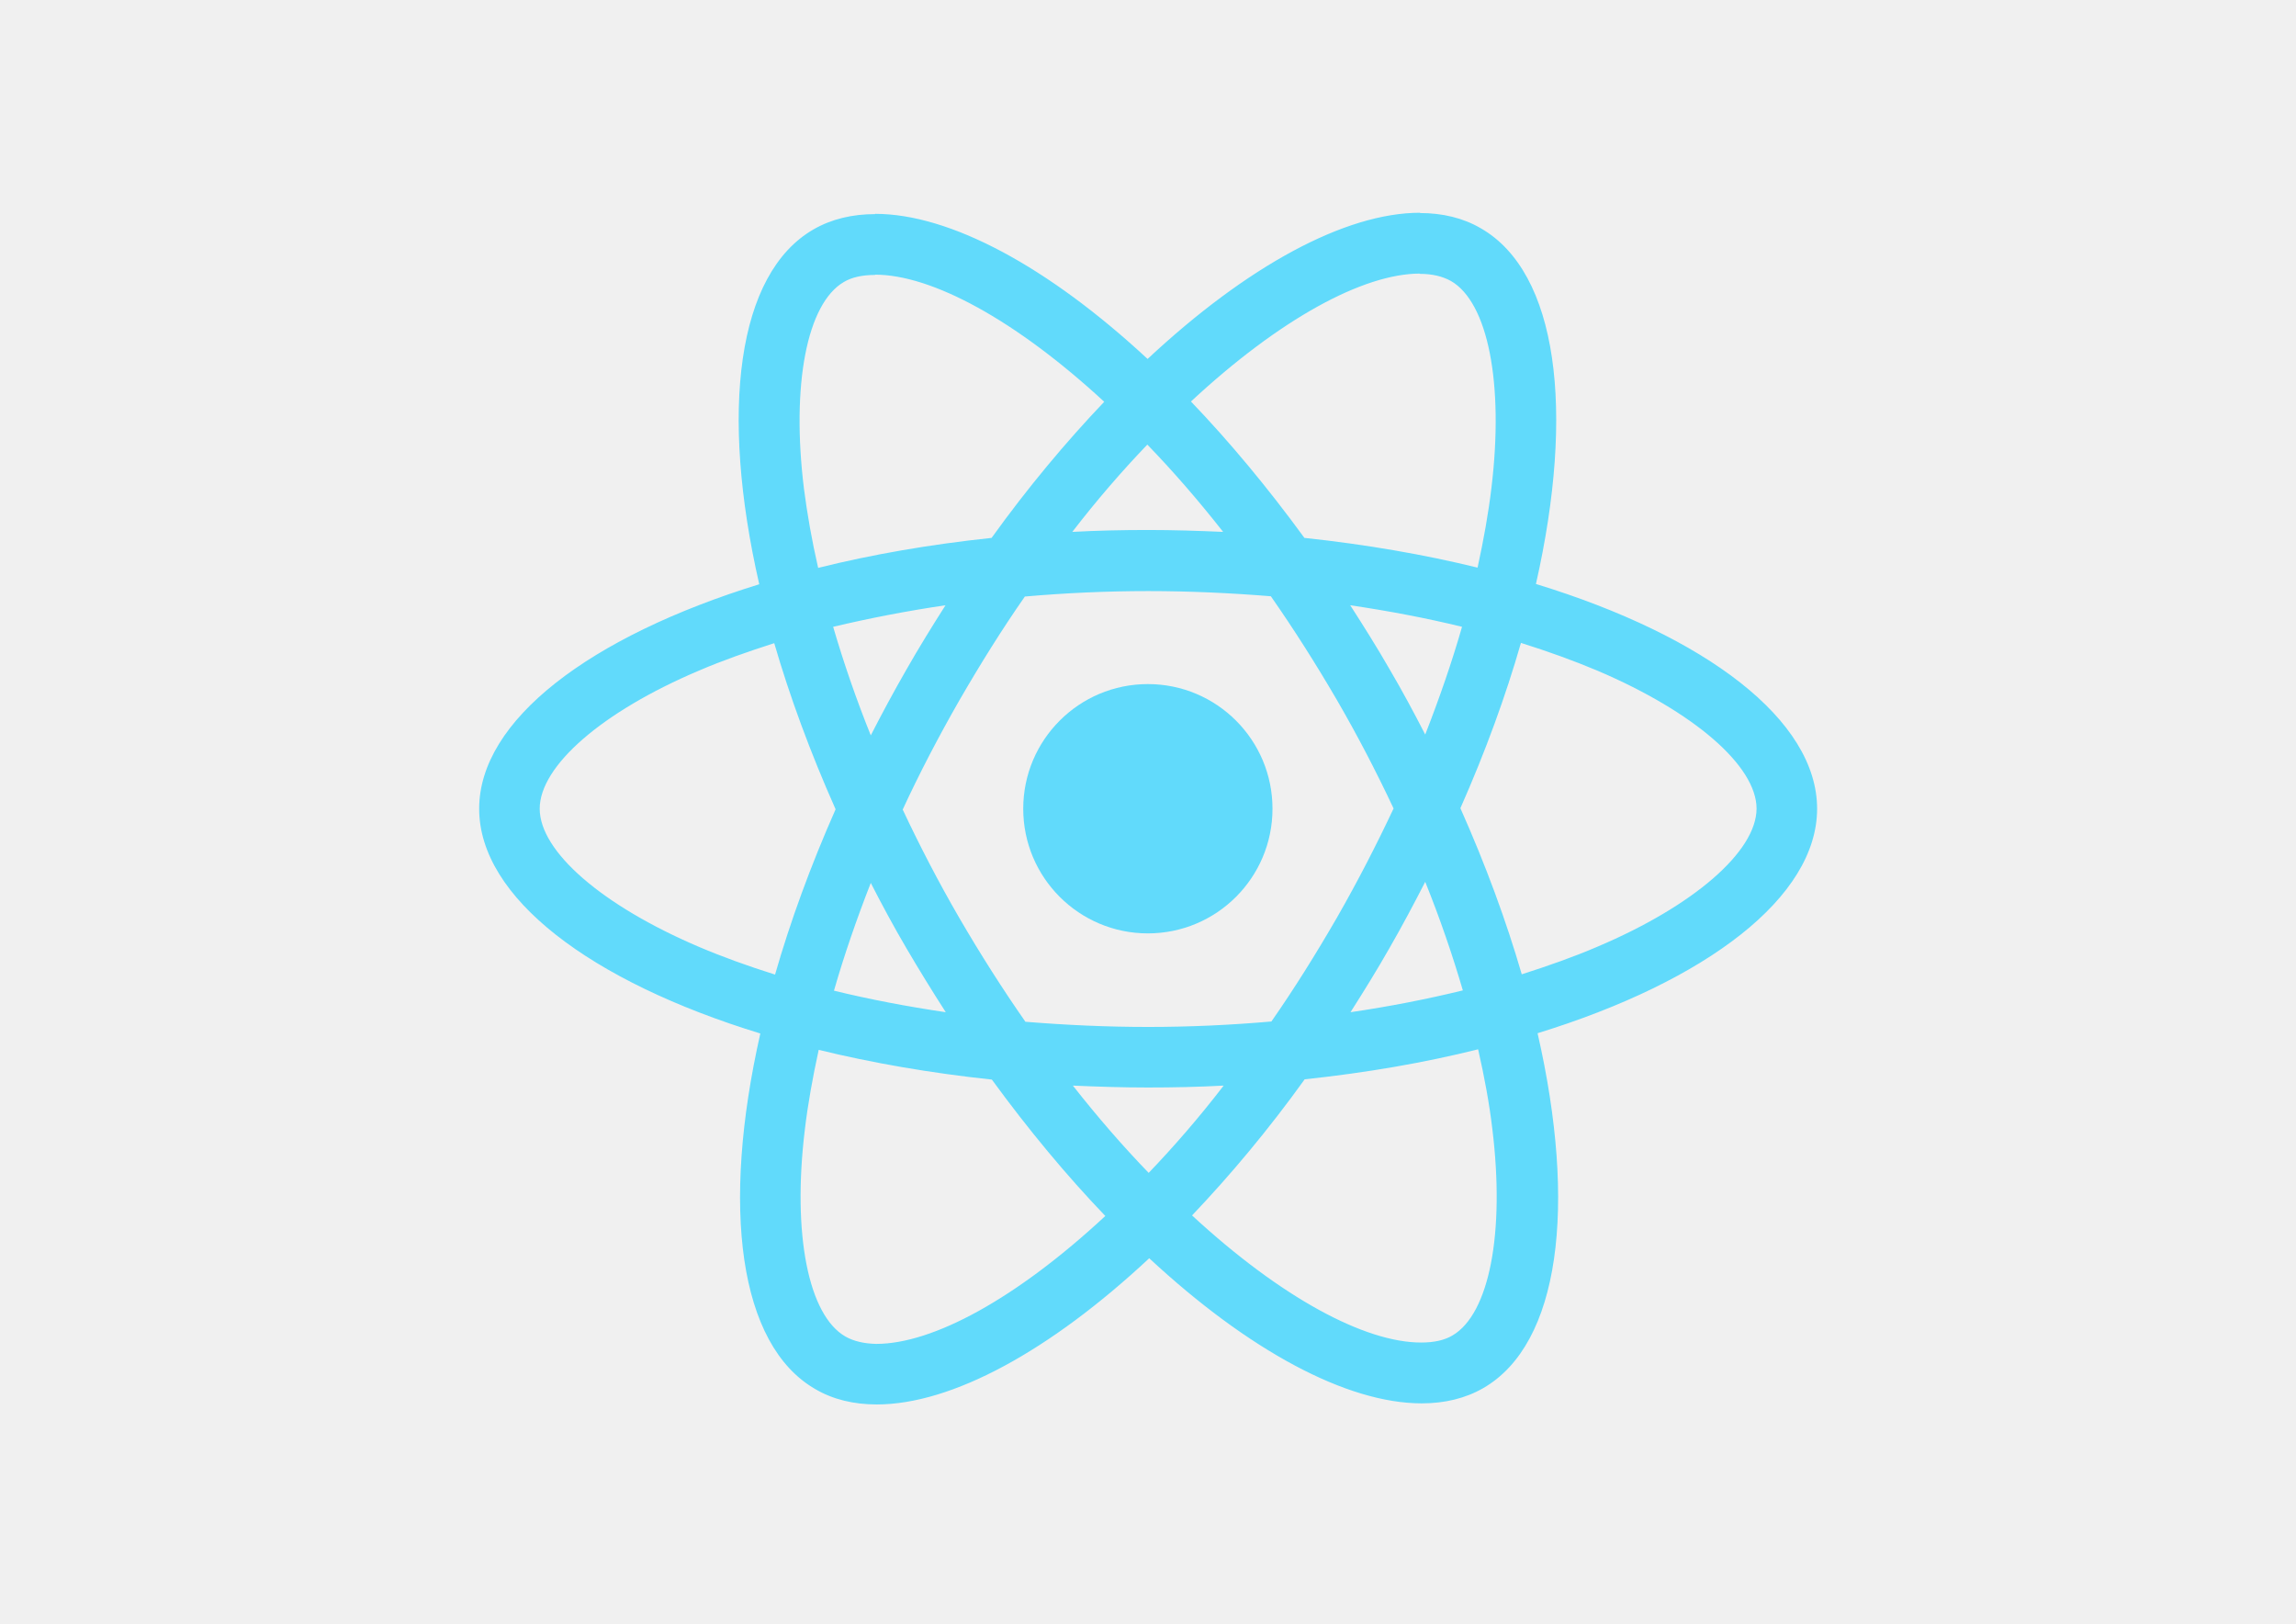
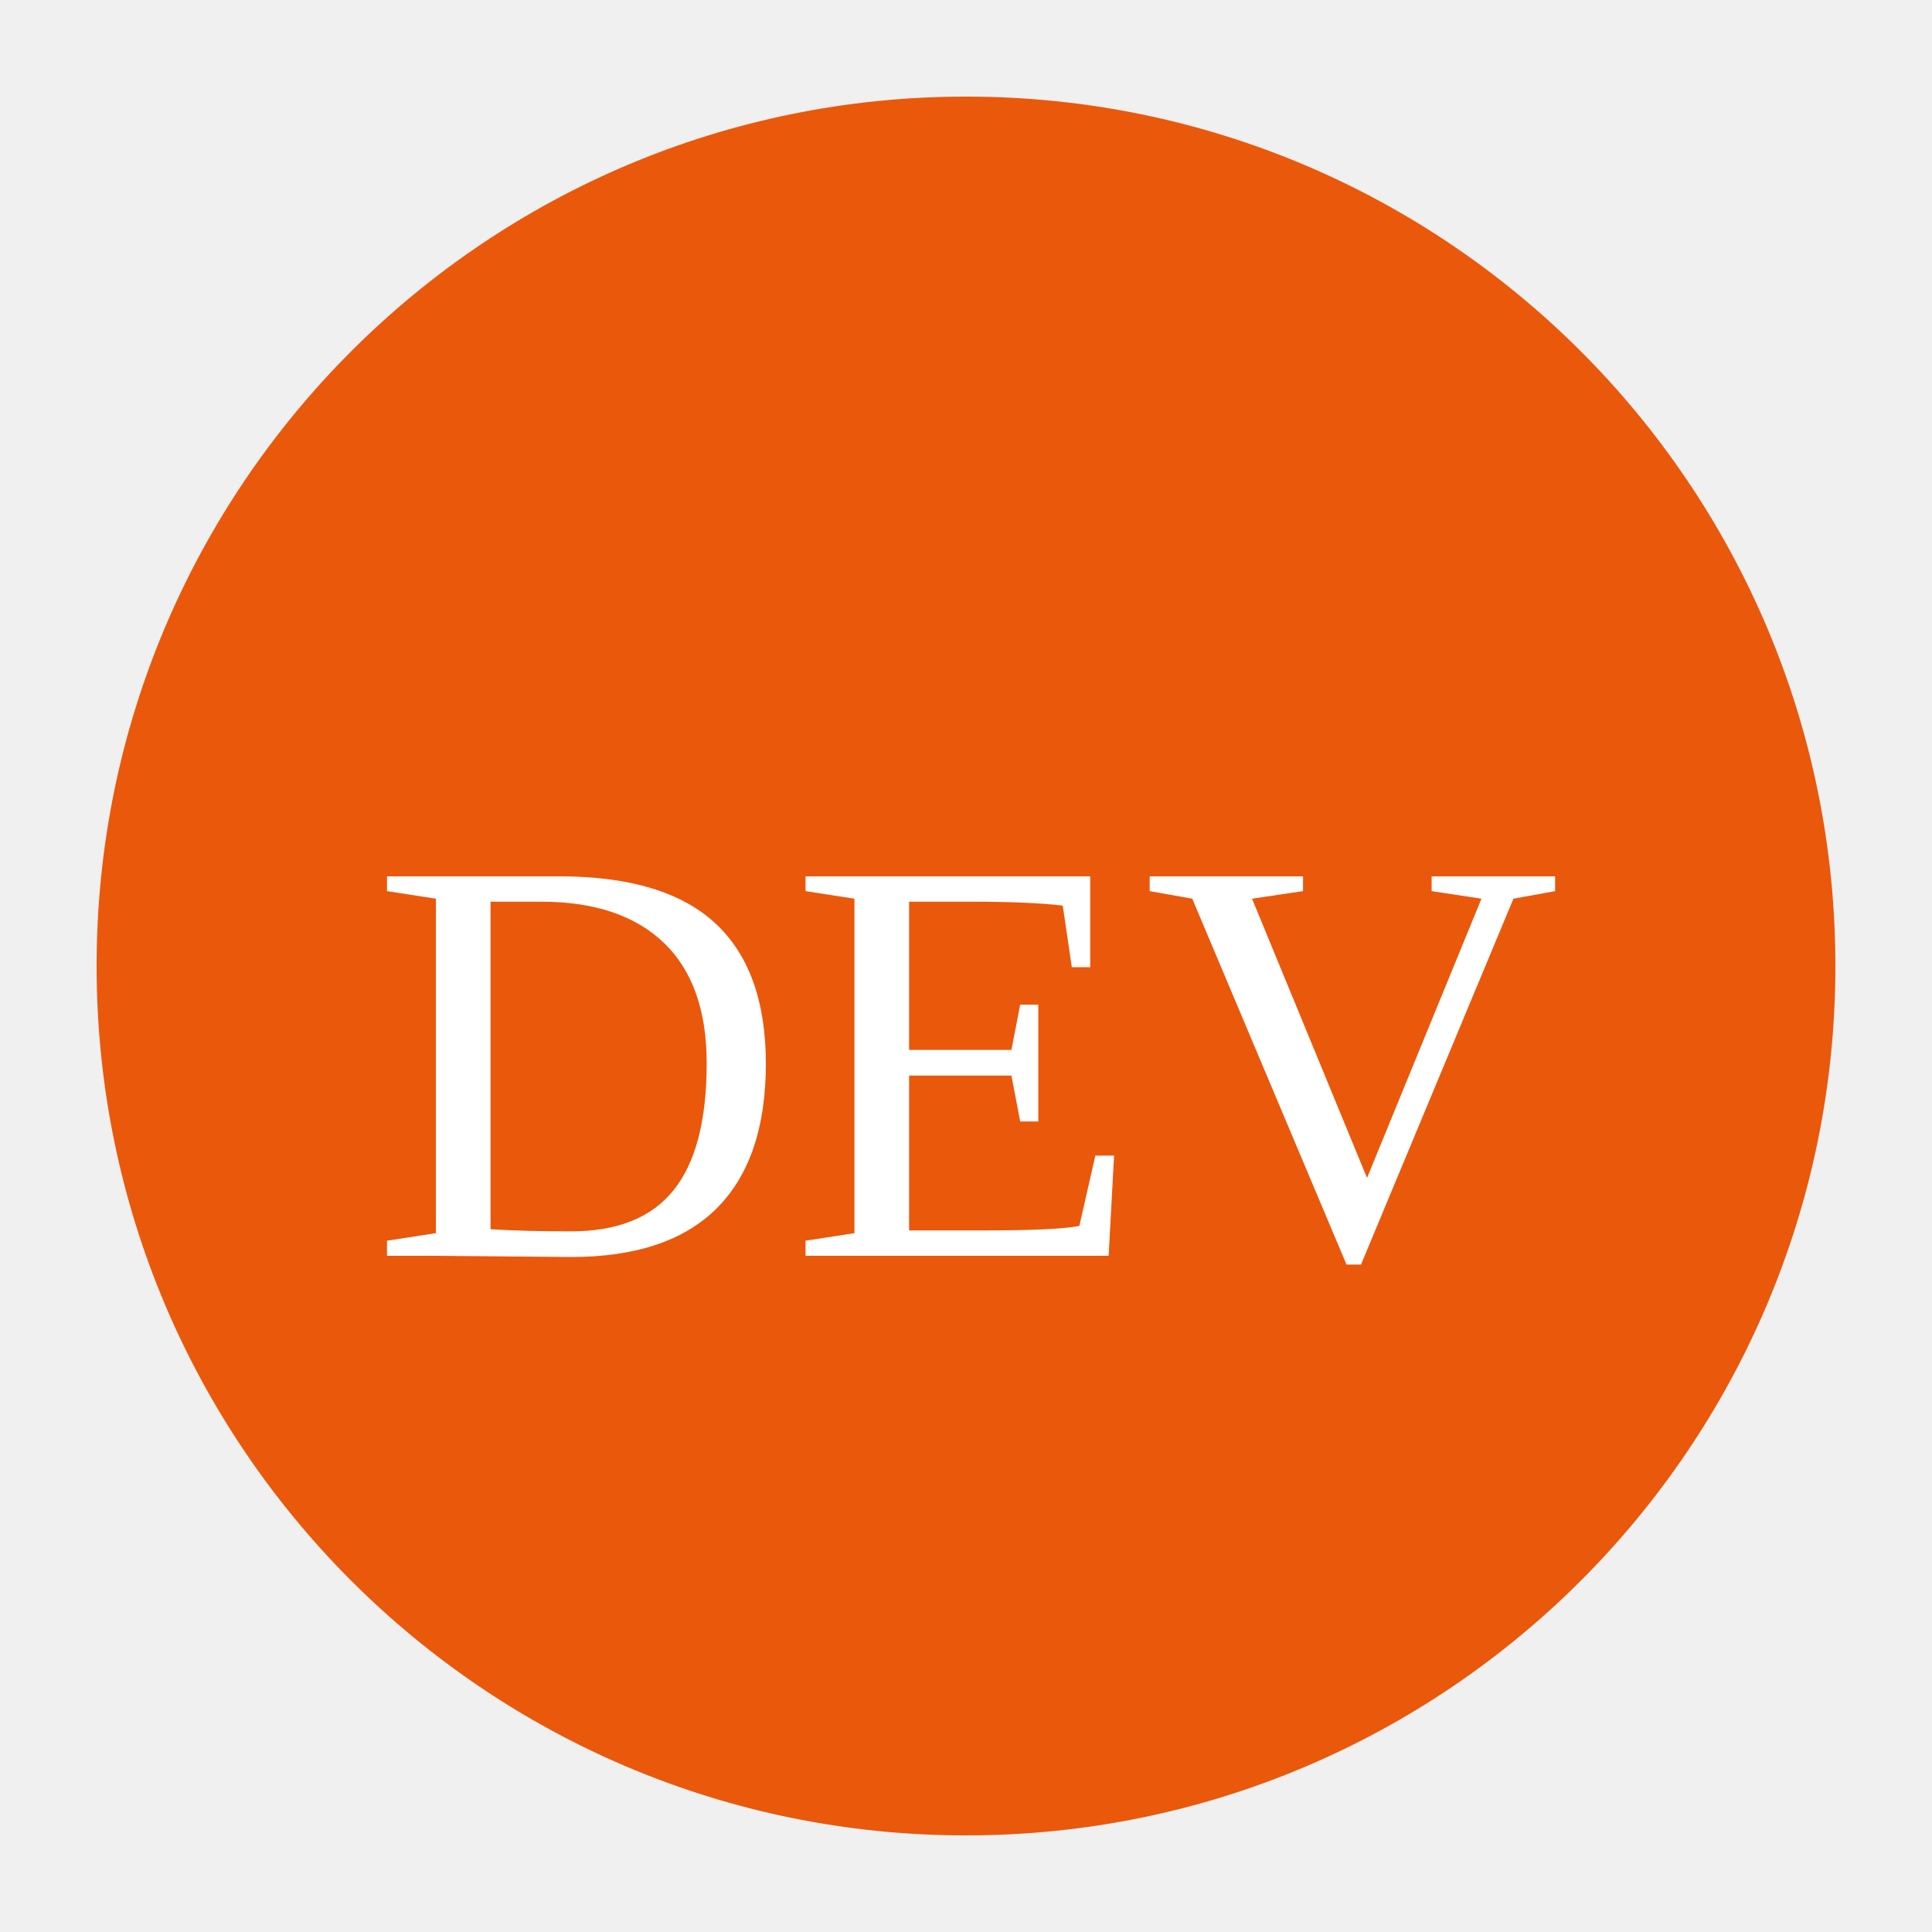
- <svg xmlns="http://www.w3.org/2000/svg" viewBox="0 0 841.9 595.3">
-   <g fill="#61DAFB">
-     <path d="M666.3 296.5c0-32.5-40.7-63.3-103.1-82.4 14.4-63.6 8-114.2-20.2-130.4-6.5-3.8-14.1-5.6-22.4-5.6v22.3c4.6 0 8.3.9 11.4 2.6 13.6 7.8 19.5 37.5 14.9 75.7-1.1 9.4-2.9 19.3-5.1 29.4-19.6-4.8-41-8.5-63.5-10.9-13.5-18.5-27.5-35.3-41.6-50 32.6-30.3 63.2-46.9 84-46.9V78c-27.5 0-63.5 19.6-99.9 53.6-36.4-33.8-72.4-53.2-99.9-53.2v22.3c20.7 0 51.4 16.5 84 46.6-14 14.7-28 31.4-41.3 49.9-22.6 2.4-44 6.1-63.6 11-2.3-10-4-19.7-5.2-29-4.7-38.2 1.1-67.9 14.6-75.8 3-1.8 6.9-2.6 11.5-2.6V78.5c-8.4 0-16 1.8-22.6 5.6-28.1 16.2-34.4 66.7-19.9 130.1-62.2 19.2-102.7 49.9-102.7 82.3 0 32.5 40.7 63.3 103.1 82.4-14.4 63.6-8 114.2 20.2 130.4 6.5 3.8 14.1 5.6 22.5 5.6 27.5 0 63.5-19.6 99.9-53.6 36.4 33.8 72.4 53.2 99.9 53.2 8.4 0 16-1.8 22.6-5.6 28.1-16.2 34.4-66.7 19.9-130.1 62-19.1 102.5-49.9 102.5-82.3zm-130.2-66.7c-3.7 12.9-8.3 26.2-13.5 39.5-4.1-8-8.4-16-13.1-24-4.6-8-9.5-15.8-14.4-23.4 14.2 2.1 27.9 4.7 41 7.9zm-45.8 106.5c-7.8 13.5-15.8 26.3-24.1 38.2-14.9 1.3-30 2-45.2 2-15.1 0-30.2-.7-45-1.9-8.3-11.9-16.4-24.6-24.2-38-7.6-13.1-14.5-26.4-20.8-39.8 6.2-13.4 13.2-26.8 20.7-39.9 7.8-13.5 15.8-26.3 24.1-38.2 14.9-1.3 30-2 45.2-2 15.1 0 30.2.7 45 1.9 8.3 11.9 16.4 24.6 24.2 38 7.6 13.1 14.5 26.4 20.8 39.8-6.3 13.4-13.2 26.8-20.7 39.9zm32.3-13c5.4 13.4 10 26.8 13.8 39.8-13.1 3.2-26.9 5.9-41.2 8 4.9-7.7 9.8-15.6 14.4-23.7 4.6-8 8.9-16.1 13-24.1zM421.2 430c-9.3-9.6-18.6-20.3-27.8-32 9 .4 18.2.7 27.5.7 9.4 0 18.7-.2 27.8-.7-9 11.7-18.3 22.4-27.5 32zm-74.4-58.9c-14.2-2.1-27.9-4.7-41-7.9 3.7-12.9 8.3-26.2 13.5-39.5 4.1 8 8.4 16 13.1 24 4.7 8 9.5 15.8 14.4 23.4zM420.7 163c9.3 9.6 18.6 20.3 27.8 32-9-.4-18.2-.7-27.5-.7-9.4 0-18.7.2-27.8.7 9-11.7 18.3-22.4 27.5-32zm-74 58.9c-4.9 7.7-9.8 15.6-14.4 23.7-4.6 8-8.9 16-13 24-5.4-13.4-10-26.8-13.8-39.8 13.1-3.1 26.9-5.8 41.2-7.9zm-90.5 125.2c-35.4-15.1-58.3-34.9-58.3-50.6 0-15.7 22.9-35.6 58.3-50.6 8.6-3.7 18-7 27.7-10.1 5.7 19.6 13.2 40 22.5 60.9-9.2 20.8-16.6 41.1-22.2 60.6-9.9-3.1-19.3-6.5-28-10.2zM310 490c-13.6-7.8-19.5-37.5-14.9-75.7 1.1-9.4 2.9-19.3 5.1-29.4 19.6 4.8 41 8.5 63.5 10.9 13.5 18.5 27.5 35.3 41.6 50-32.6 30.3-63.2 46.9-84 46.9-4.5-.1-8.3-1-11.3-2.7zm237.2-76.2c4.7 38.2-1.1 67.9-14.6 75.8-3 1.8-6.9 2.6-11.5 2.6-20.7 0-51.4-16.5-84-46.6 14-14.7 28-31.4 41.3-49.9 22.6-2.4 44-6.1 63.6-11 2.3 10.1 4.1 19.8 5.2 29.1zm38.5-66.7c-8.6 3.7-18 7-27.7 10.1-5.7-19.6-13.2-40-22.5-60.9 9.2-20.8 16.6-41.1 22.2-60.6 9.9 3.1 19.3 6.5 28.1 10.2 35.4 15.1 58.3 34.9 58.3 50.6-.1 15.7-23 35.6-58.4 50.6zM320.8 78.4z" />
-     <circle cx="420.9" cy="296.5" r="45.7" />
-     <path d="M520.5 78.1z" />
-   </g>
+ <svg xmlns="http://www.w3.org/2000/svg" viewBox="0 0 100 100">
+   <circle cx="50" cy="50" r="45" fill="#EA580C" />
+   <text x="50" y="65" text-anchor="middle" fill="white" font-size="30">DEV</text>
</svg>
